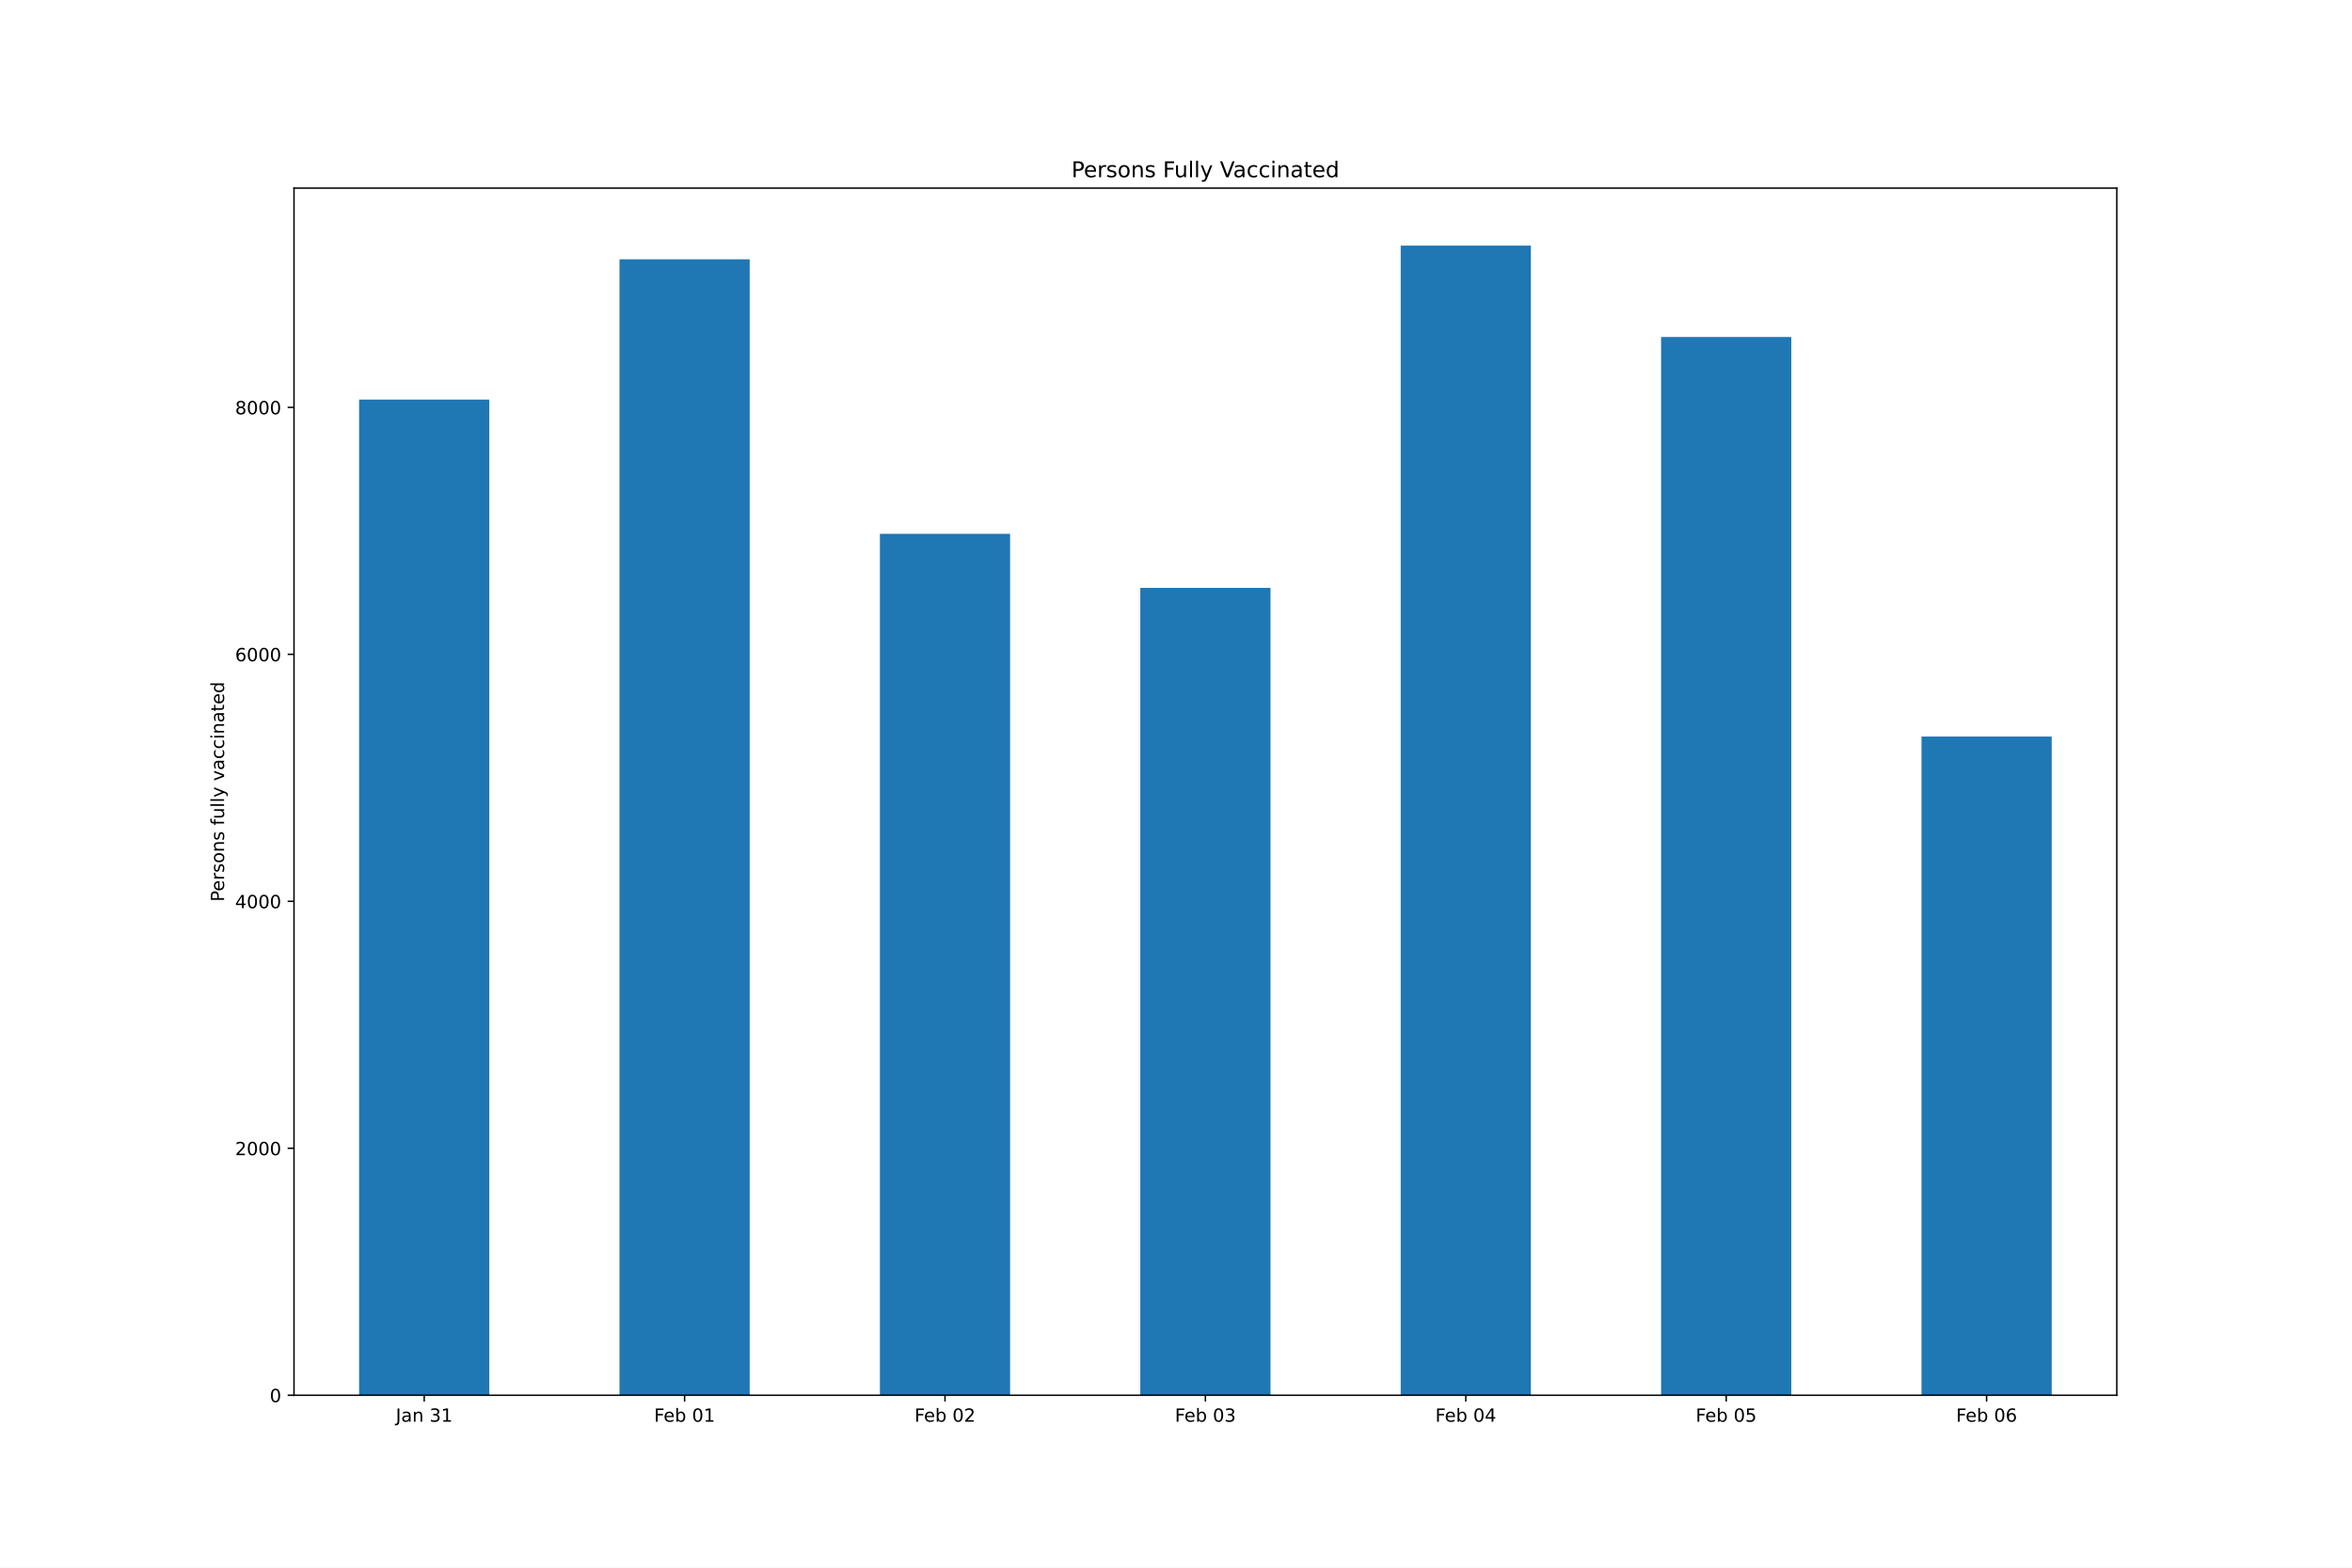
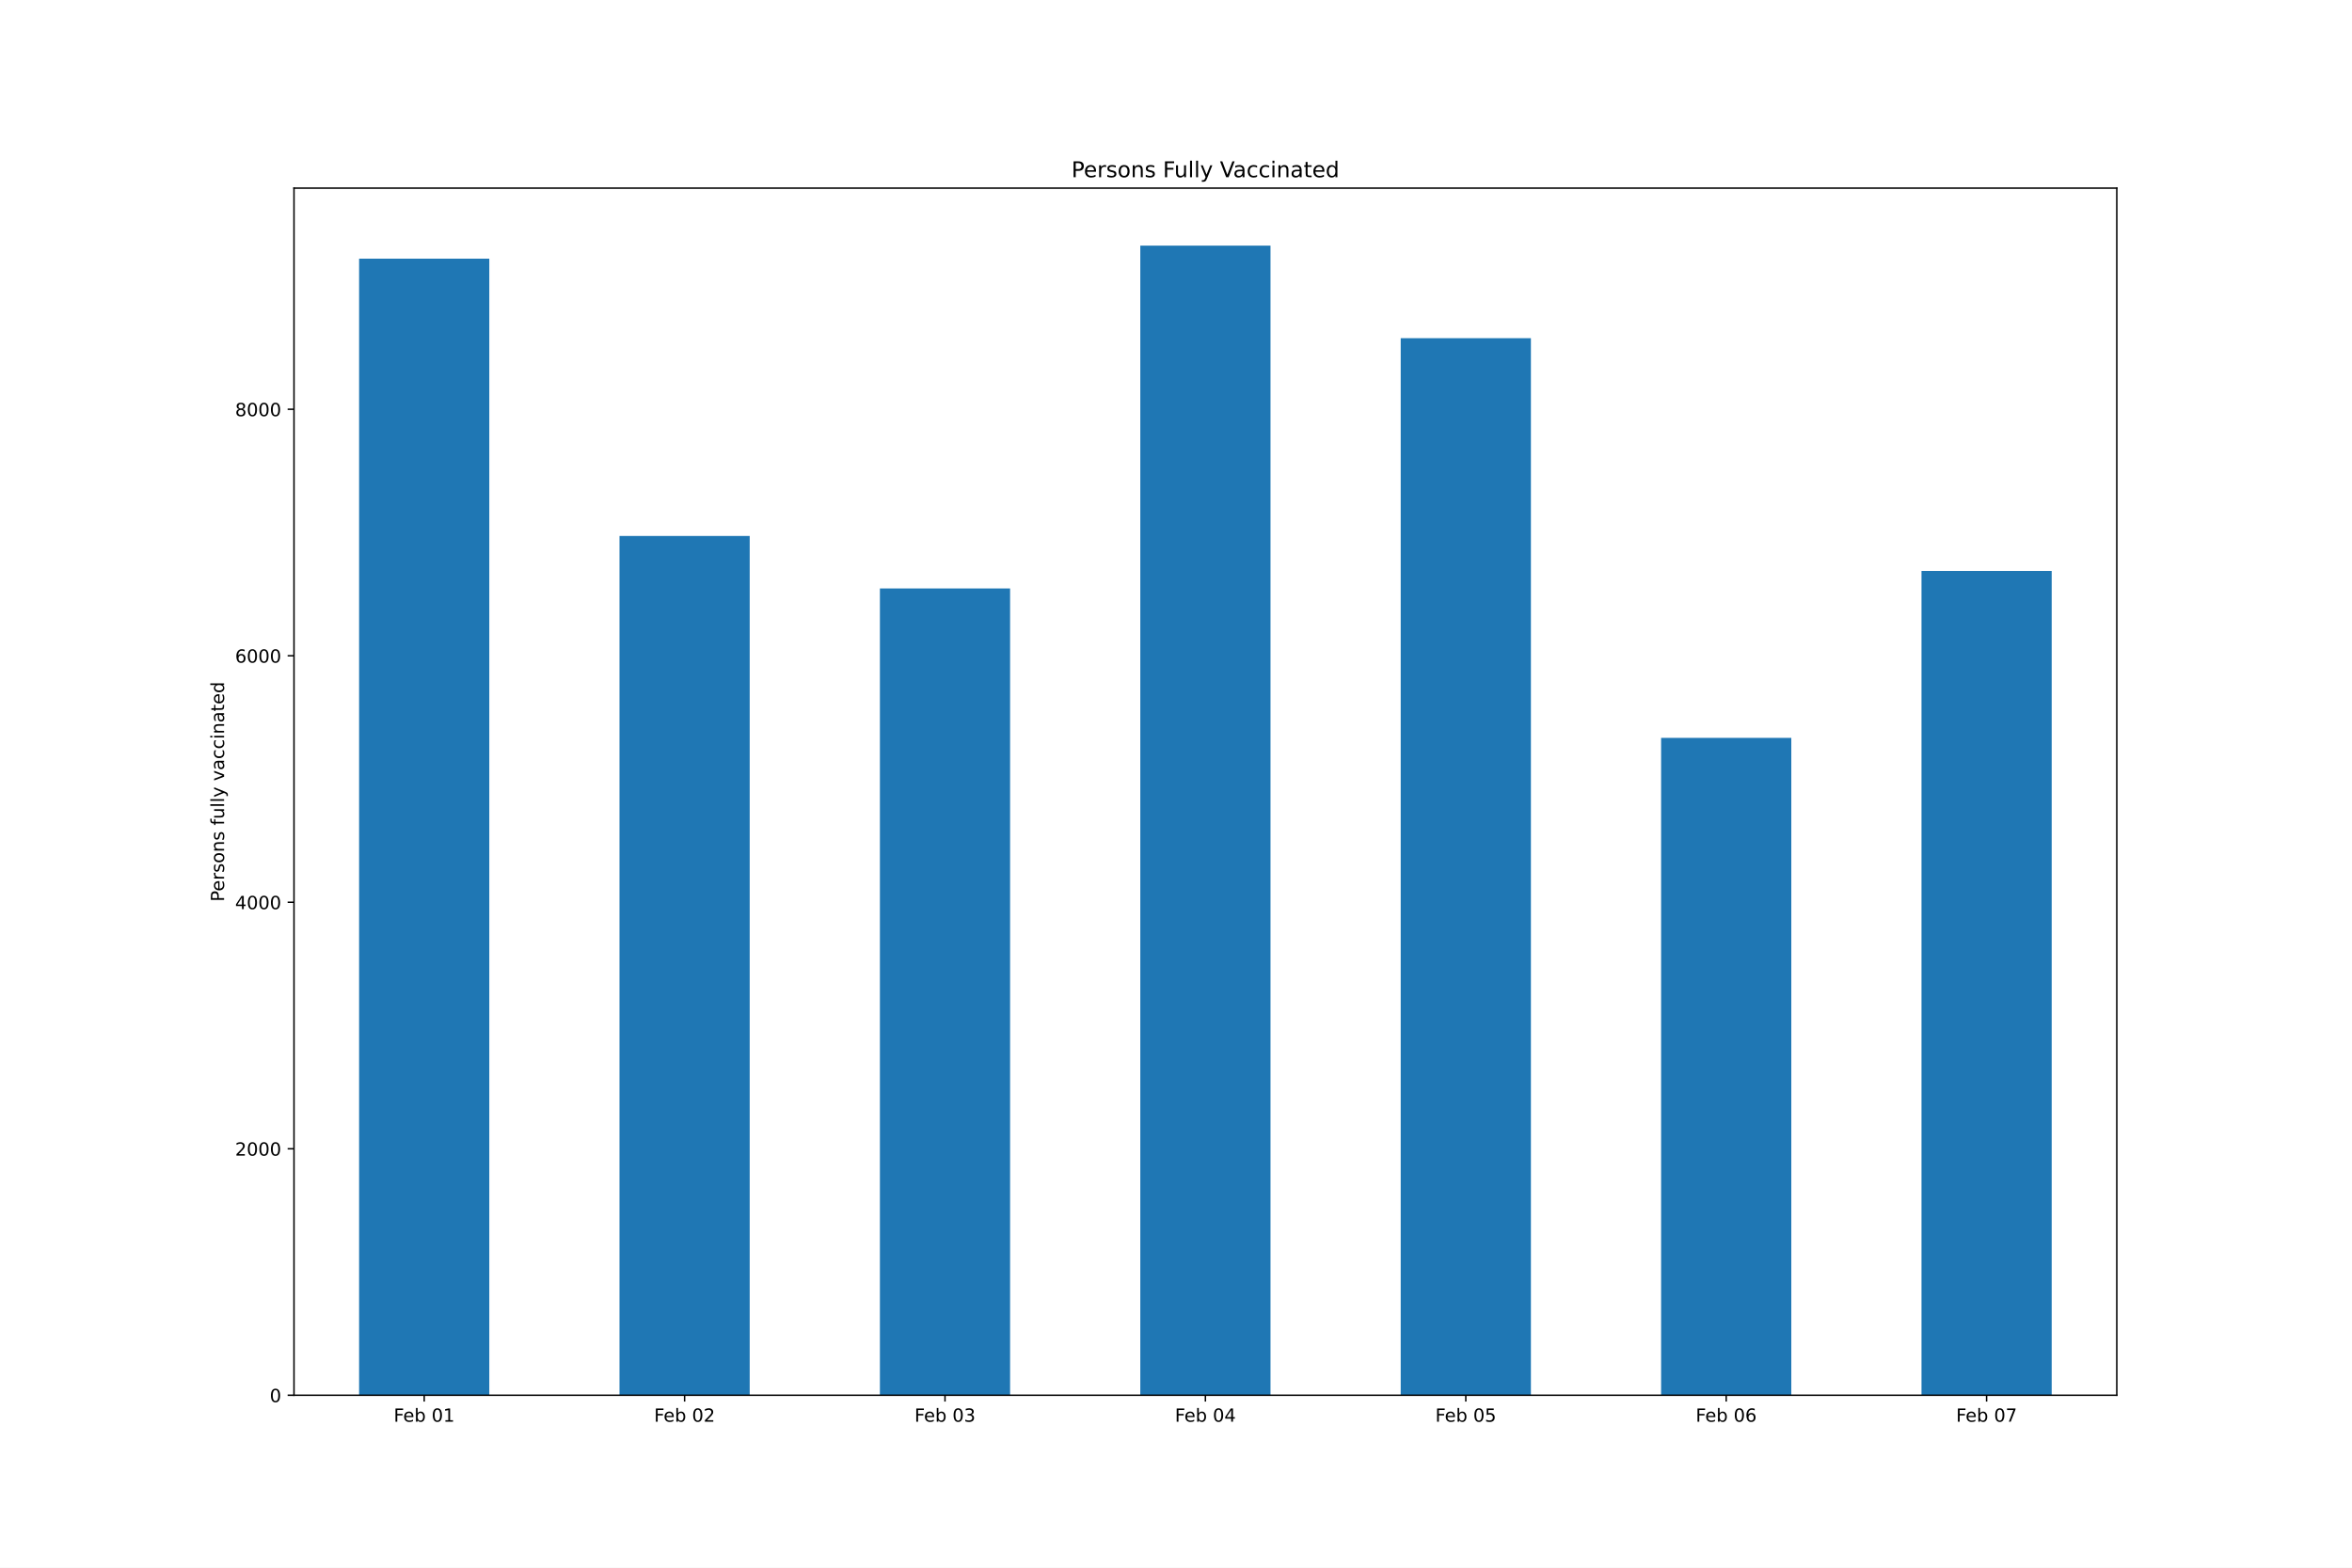
<svg xmlns="http://www.w3.org/2000/svg" xmlns:xlink="http://www.w3.org/1999/xlink" height="864pt" version="1.1" viewBox="0 0 1296 864" width="1296pt">
  <defs>
    <style type="text/css">*{stroke-linecap:butt;stroke-linejoin:round;}</style>
  </defs>
  <g id="figure_1">
    <g id="patch_1">
      <path d="M 0 864  L 1296 864  L 1296 0  L 0 0  z " style="fill:#ffffff;" />
    </g>
    <g id="axes_1">
      <g id="patch_2">
        <path d="M 162 768.96  L 1166.4 768.96  L 1166.4 103.68  L 162 103.68  z " style="fill:#ffffff;" />
      </g>
      <g id="patch_3">
-         <path clip-path="url(#p6538599ecc)" d="M 197.871 768.96  L 269.614 768.96  L 269.614 220.226  L 197.871 220.226  z " style="fill:#1f77b4;" />
+         <path clip-path="url(#p5072fddcde)" d="M 197.871 768.96  L 269.614 768.96  L 269.614 142.56  L 197.871 142.56  z " style="fill:#1f77b4;" />
      </g>
      <g id="patch_4">
-         <path clip-path="url(#p6538599ecc)" d="M 341.357 768.96  L 413.1 768.96  L 413.1 142.914  L 341.357 142.914  z " style="fill:#1f77b4;" />
+         <path clip-path="url(#p5072fddcde)" d="M 341.357 768.96  L 413.1 768.96  L 413.1 295.39  L 341.357 295.39  z " style="fill:#1f77b4;" />
      </g>
      <g id="patch_5">
-         <path clip-path="url(#p6538599ecc)" d="M 484.843 768.96  L 556.586 768.96  L 556.586 294.202  L 484.843 294.202  z " style="fill:#1f77b4;" />
+         <path clip-path="url(#p5072fddcde)" d="M 484.843 768.96  L 556.586 768.96  L 556.586 324.326  L 484.843 324.326  z " style="fill:#1f77b4;" />
      </g>
      <g id="patch_6">
-         <path clip-path="url(#p6538599ecc)" d="M 628.329 768.96  L 700.071 768.96  L 700.071 324.011  L 628.329 324.011  z " style="fill:#1f77b4;" />
+         <path clip-path="url(#p5072fddcde)" d="M 628.329 768.96  L 700.071 768.96  L 700.071 135.36  L 628.329 135.36  z " style="fill:#1f77b4;" />
      </g>
      <g id="patch_7">
-         <path clip-path="url(#p6538599ecc)" d="M 771.814 768.96  L 843.557 768.96  L 843.557 135.36  L 771.814 135.36  z " style="fill:#1f77b4;" />
+         <path clip-path="url(#p5072fddcde)" d="M 771.814 768.96  L 843.557 768.96  L 843.557 186.371  L 771.814 186.371  z " style="fill:#1f77b4;" />
      </g>
      <g id="patch_8">
-         <path clip-path="url(#p6538599ecc)" d="M 915.3 768.96  L 987.043 768.96  L 987.043 185.721  L 915.3 185.721  z " style="fill:#1f77b4;" />
+         <path clip-path="url(#p5072fddcde)" d="M 915.3 768.96  L 987.043 768.96  L 987.043 406.651  L 915.3 406.651  z " style="fill:#1f77b4;" />
      </g>
      <g id="patch_9">
-         <path clip-path="url(#p6538599ecc)" d="M 1058.786 768.96  L 1130.529 768.96  L 1130.529 405.95  L 1058.786 405.95  z " style="fill:#1f77b4;" />
+         <path clip-path="url(#p5072fddcde)" d="M 1058.786 768.96  L 1130.529 768.96  L 1130.529 314.681  L 1058.786 314.681  z " style="fill:#1f77b4;" />
      </g>
      <g id="matplotlib.axis_1">
        <g id="xtick_1">
          <g id="line2d_1">
            <defs>
-               <path d="M 0 0  L 0 3.5  " id="mcab386762e" style="stroke:#000000;stroke-width:0.8;" />
+               <path d="M 0 0  L 0 3.5  " id="mfbe6bcdf05" style="stroke:#000000;stroke-width:0.8;" />
            </defs>
            <g>
-               <use style="stroke:#000000;stroke-width:0.8;" x="233.743" xlink:href="#mcab386762e" y="768.96" />
+               <use style="stroke:#000000;stroke-width:0.8;" x="233.743" xlink:href="#mfbe6bcdf05" y="768.96" />
            </g>
          </g>
          <g id="text_1">
-             <g transform="translate(218.0835 783.5584)scale(0.1 -0.1)">
-               <defs>
-                 <path d="M 628 4666  L 1259 4666  L 1259 325  Q 1259 -519 939 -900  Q 619 -1281 -91 -1281  L -331 -1281  L -331 -750  L -134 -750  Q 284 -750 456 -515  Q 628 -281 628 325  L 628 4666  z " id="DejaVuSans-4a" transform="scale(0.015625)" />
-                 <path d="M 2194 1759  Q 1497 1759 1228 1600  Q 959 1441 959 1056  Q 959 750 1161 570  Q 1363 391 1709 391  Q 2188 391 2477 730  Q 2766 1069 2766 1631  L 2766 1759  L 2194 1759  z M 3341 1997  L 3341 0  L 2766 0  L 2766 531  Q 2569 213 2275 61  Q 1981 -91 1556 -91  Q 1019 -91 701 211  Q 384 513 384 1019  Q 384 1609 779 1909  Q 1175 2209 1959 2209  L 2766 2209  L 2766 2266  Q 2766 2663 2505 2880  Q 2244 3097 1772 3097  Q 1472 3097 1187 3025  Q 903 2953 641 2809  L 641 3341  Q 956 3463 1253 3523  Q 1550 3584 1831 3584  Q 2591 3584 2966 3190  Q 3341 2797 3341 1997  z " id="DejaVuSans-61" transform="scale(0.015625)" />
-                 <path d="M 3513 2113  L 3513 0  L 2938 0  L 2938 2094  Q 2938 2591 2744 2837  Q 2550 3084 2163 3084  Q 1697 3084 1428 2787  Q 1159 2491 1159 1978  L 1159 0  L 581 0  L 581 3500  L 1159 3500  L 1159 2956  Q 1366 3272 1645 3428  Q 1925 3584 2291 3584  Q 2894 3584 3203 3211  Q 3513 2838 3513 2113  z " id="DejaVuSans-6e" transform="scale(0.015625)" />
-                 <path id="DejaVuSans-20" transform="scale(0.015625)" />
-                 <path d="M 2597 2516  Q 3050 2419 3304 2112  Q 3559 1806 3559 1356  Q 3559 666 3084 287  Q 2609 -91 1734 -91  Q 1441 -91 1130 -33  Q 819 25 488 141  L 488 750  Q 750 597 1062 519  Q 1375 441 1716 441  Q 2309 441 2620 675  Q 2931 909 2931 1356  Q 2931 1769 2642 2001  Q 2353 2234 1838 2234  L 1294 2234  L 1294 2753  L 1863 2753  Q 2328 2753 2575 2939  Q 2822 3125 2822 3475  Q 2822 3834 2567 4026  Q 2313 4219 1838 4219  Q 1578 4219 1281 4162  Q 984 4106 628 3988  L 628 4550  Q 988 4650 1302 4700  Q 1616 4750 1894 4750  Q 2613 4750 3031 4423  Q 3450 4097 3450 3541  Q 3450 3153 3228 2886  Q 3006 2619 2597 2516  z " id="DejaVuSans-33" transform="scale(0.015625)" />
-                 <path d="M 794 531  L 1825 531  L 1825 4091  L 703 3866  L 703 4441  L 1819 4666  L 2450 4666  L 2450 531  L 3481 531  L 3481 0  L 794 0  L 794 531  z " id="DejaVuSans-31" transform="scale(0.015625)" />
-               </defs>
-               <use xlink:href="#DejaVuSans-4a" />
-               <use x="29.492" xlink:href="#DejaVuSans-61" />
-               <use x="90.771" xlink:href="#DejaVuSans-6e" />
-               <use x="154.15" xlink:href="#DejaVuSans-20" />
-               <use x="185.938" xlink:href="#DejaVuSans-33" />
-               <use x="249.561" xlink:href="#DejaVuSans-31" />
-             </g>
-           </g>
-         </g>
-         <g id="xtick_2">
-           <g id="line2d_2">
-             <g>
-               <use style="stroke:#000000;stroke-width:0.8;" x="377.229" xlink:href="#mcab386762e" y="768.96" />
-             </g>
-           </g>
-           <g id="text_2">
-             <g transform="translate(360.4254 783.5584)scale(0.1 -0.1)">
+             <g transform="translate(216.9397 783.5584)scale(0.1 -0.1)">
              <defs>
                <path d="M 628 4666  L 3309 4666  L 3309 4134  L 1259 4134  L 1259 2759  L 3109 2759  L 3109 2228  L 1259 2228  L 1259 0  L 628 0  L 628 4666  z " id="DejaVuSans-46" transform="scale(0.015625)" />
                <path d="M 3597 1894  L 3597 1613  L 953 1613  Q 991 1019 1311 708  Q 1631 397 2203 397  Q 2534 397 2845 478  Q 3156 559 3463 722  L 3463 178  Q 3153 47 2828 -22  Q 2503 -91 2169 -91  Q 1331 -91 842 396  Q 353 884 353 1716  Q 353 2575 817 3079  Q 1281 3584 2069 3584  Q 2775 3584 3186 3129  Q 3597 2675 3597 1894  z M 3022 2063  Q 3016 2534 2758 2815  Q 2500 3097 2075 3097  Q 1594 3097 1305 2825  Q 1016 2553 972 2059  L 3022 2063  z " id="DejaVuSans-65" transform="scale(0.015625)" />
                <path d="M 3116 1747  Q 3116 2381 2855 2742  Q 2594 3103 2138 3103  Q 1681 3103 1420 2742  Q 1159 2381 1159 1747  Q 1159 1113 1420 752  Q 1681 391 2138 391  Q 2594 391 2855 752  Q 3116 1113 3116 1747  z M 1159 2969  Q 1341 3281 1617 3432  Q 1894 3584 2278 3584  Q 2916 3584 3314 3078  Q 3713 2572 3713 1747  Q 3713 922 3314 415  Q 2916 -91 2278 -91  Q 1894 -91 1617 61  Q 1341 213 1159 525  L 1159 0  L 581 0  L 581 4863  L 1159 4863  L 1159 2969  z " id="DejaVuSans-62" transform="scale(0.015625)" />
+                 <path id="DejaVuSans-20" transform="scale(0.015625)" />
                <path d="M 2034 4250  Q 1547 4250 1301 3770  Q 1056 3291 1056 2328  Q 1056 1369 1301 889  Q 1547 409 2034 409  Q 2525 409 2770 889  Q 3016 1369 3016 2328  Q 3016 3291 2770 3770  Q 2525 4250 2034 4250  z M 2034 4750  Q 2819 4750 3233 4129  Q 3647 3509 3647 2328  Q 3647 1150 3233 529  Q 2819 -91 2034 -91  Q 1250 -91 836 529  Q 422 1150 422 2328  Q 422 3509 836 4129  Q 1250 4750 2034 4750  z " id="DejaVuSans-30" transform="scale(0.015625)" />
+                 <path d="M 794 531  L 1825 531  L 1825 4091  L 703 3866  L 703 4441  L 1819 4666  L 2450 4666  L 2450 531  L 3481 531  L 3481 0  L 794 0  L 794 531  z " id="DejaVuSans-31" transform="scale(0.015625)" />
              </defs>
              <use xlink:href="#DejaVuSans-46" />
              <use x="52.02" xlink:href="#DejaVuSans-65" />
              <use x="113.543" xlink:href="#DejaVuSans-62" />
              <use x="177.02" xlink:href="#DejaVuSans-20" />
              <use x="208.807" xlink:href="#DejaVuSans-30" />
              <use x="272.43" xlink:href="#DejaVuSans-31" />
+             </g>
+           </g>
+         </g>
+         <g id="xtick_2">
+           <g id="line2d_2">
+             <g>
+               <use style="stroke:#000000;stroke-width:0.8;" x="377.229" xlink:href="#mfbe6bcdf05" y="768.96" />
+             </g>
+           </g>
+           <g id="text_2">
+             <g transform="translate(360.4254 783.5584)scale(0.1 -0.1)">
+               <defs>
+                 <path d="M 1228 531  L 3431 531  L 3431 0  L 469 0  L 469 531  Q 828 903 1448 1529  Q 2069 2156 2228 2338  Q 2531 2678 2651 2914  Q 2772 3150 2772 3378  Q 2772 3750 2511 3984  Q 2250 4219 1831 4219  Q 1534 4219 1204 4116  Q 875 4013 500 3803  L 500 4441  Q 881 4594 1212 4672  Q 1544 4750 1819 4750  Q 2544 4750 2975 4387  Q 3406 4025 3406 3419  Q 3406 3131 3298 2873  Q 3191 2616 2906 2266  Q 2828 2175 2409 1742  Q 1991 1309 1228 531  z " id="DejaVuSans-32" transform="scale(0.015625)" />
+               </defs>
+               <use xlink:href="#DejaVuSans-46" />
+               <use x="52.02" xlink:href="#DejaVuSans-65" />
+               <use x="113.543" xlink:href="#DejaVuSans-62" />
+               <use x="177.02" xlink:href="#DejaVuSans-20" />
+               <use x="208.807" xlink:href="#DejaVuSans-30" />
+               <use x="272.43" xlink:href="#DejaVuSans-32" />
            </g>
          </g>
        </g>
        <g id="xtick_3">
          <g id="line2d_3">
            <g>
-               <use style="stroke:#000000;stroke-width:0.8;" x="520.714" xlink:href="#mcab386762e" y="768.96" />
+               <use style="stroke:#000000;stroke-width:0.8;" x="520.714" xlink:href="#mfbe6bcdf05" y="768.96" />
            </g>
          </g>
          <g id="text_3">
            <g transform="translate(503.9112 783.5584)scale(0.1 -0.1)">
              <defs>
-                 <path d="M 1228 531  L 3431 531  L 3431 0  L 469 0  L 469 531  Q 828 903 1448 1529  Q 2069 2156 2228 2338  Q 2531 2678 2651 2914  Q 2772 3150 2772 3378  Q 2772 3750 2511 3984  Q 2250 4219 1831 4219  Q 1534 4219 1204 4116  Q 875 4013 500 3803  L 500 4441  Q 881 4594 1212 4672  Q 1544 4750 1819 4750  Q 2544 4750 2975 4387  Q 3406 4025 3406 3419  Q 3406 3131 3298 2873  Q 3191 2616 2906 2266  Q 2828 2175 2409 1742  Q 1991 1309 1228 531  z " id="DejaVuSans-32" transform="scale(0.015625)" />
-               </defs>
-               <use xlink:href="#DejaVuSans-46" />
-               <use x="52.02" xlink:href="#DejaVuSans-65" />
-               <use x="113.543" xlink:href="#DejaVuSans-62" />
-               <use x="177.02" xlink:href="#DejaVuSans-20" />
-               <use x="208.807" xlink:href="#DejaVuSans-30" />
-               <use x="272.43" xlink:href="#DejaVuSans-32" />
+                 <path d="M 2597 2516  Q 3050 2419 3304 2112  Q 3559 1806 3559 1356  Q 3559 666 3084 287  Q 2609 -91 1734 -91  Q 1441 -91 1130 -33  Q 819 25 488 141  L 488 750  Q 750 597 1062 519  Q 1375 441 1716 441  Q 2309 441 2620 675  Q 2931 909 2931 1356  Q 2931 1769 2642 2001  Q 2353 2234 1838 2234  L 1294 2234  L 1294 2753  L 1863 2753  Q 2328 2753 2575 2939  Q 2822 3125 2822 3475  Q 2822 3834 2567 4026  Q 2313 4219 1838 4219  Q 1578 4219 1281 4162  Q 984 4106 628 3988  L 628 4550  Q 988 4650 1302 4700  Q 1616 4750 1894 4750  Q 2613 4750 3031 4423  Q 3450 4097 3450 3541  Q 3450 3153 3228 2886  Q 3006 2619 2597 2516  z " id="DejaVuSans-33" transform="scale(0.015625)" />
+               </defs>
+               <use xlink:href="#DejaVuSans-46" />
+               <use x="52.02" xlink:href="#DejaVuSans-65" />
+               <use x="113.543" xlink:href="#DejaVuSans-62" />
+               <use x="177.02" xlink:href="#DejaVuSans-20" />
+               <use x="208.807" xlink:href="#DejaVuSans-30" />
+               <use x="272.43" xlink:href="#DejaVuSans-33" />
            </g>
          </g>
        </g>
        <g id="xtick_4">
          <g id="line2d_4">
            <g>
-               <use style="stroke:#000000;stroke-width:0.8;" x="664.2" xlink:href="#mcab386762e" y="768.96" />
+               <use style="stroke:#000000;stroke-width:0.8;" x="664.2" xlink:href="#mfbe6bcdf05" y="768.96" />
            </g>
          </g>
          <g id="text_4">
            <g transform="translate(647.3969 783.5584)scale(0.1 -0.1)">
-               <use xlink:href="#DejaVuSans-46" />
-               <use x="52.02" xlink:href="#DejaVuSans-65" />
-               <use x="113.543" xlink:href="#DejaVuSans-62" />
-               <use x="177.02" xlink:href="#DejaVuSans-20" />
-               <use x="208.807" xlink:href="#DejaVuSans-30" />
-               <use x="272.43" xlink:href="#DejaVuSans-33" />
+               <defs>
+                 <path d="M 2419 4116  L 825 1625  L 2419 1625  L 2419 4116  z M 2253 4666  L 3047 4666  L 3047 1625  L 3713 1625  L 3713 1100  L 3047 1100  L 3047 0  L 2419 0  L 2419 1100  L 313 1100  L 313 1709  L 2253 4666  z " id="DejaVuSans-34" transform="scale(0.015625)" />
+               </defs>
+               <use xlink:href="#DejaVuSans-46" />
+               <use x="52.02" xlink:href="#DejaVuSans-65" />
+               <use x="113.543" xlink:href="#DejaVuSans-62" />
+               <use x="177.02" xlink:href="#DejaVuSans-20" />
+               <use x="208.807" xlink:href="#DejaVuSans-30" />
+               <use x="272.43" xlink:href="#DejaVuSans-34" />
            </g>
          </g>
        </g>
        <g id="xtick_5">
          <g id="line2d_5">
            <g>
-               <use style="stroke:#000000;stroke-width:0.8;" x="807.686" xlink:href="#mcab386762e" y="768.96" />
+               <use style="stroke:#000000;stroke-width:0.8;" x="807.686" xlink:href="#mfbe6bcdf05" y="768.96" />
            </g>
          </g>
          <g id="text_5">
            <g transform="translate(790.8826 783.5584)scale(0.1 -0.1)">
              <defs>
-                 <path d="M 2419 4116  L 825 1625  L 2419 1625  L 2419 4116  z M 2253 4666  L 3047 4666  L 3047 1625  L 3713 1625  L 3713 1100  L 3047 1100  L 3047 0  L 2419 0  L 2419 1100  L 313 1100  L 313 1709  L 2253 4666  z " id="DejaVuSans-34" transform="scale(0.015625)" />
-               </defs>
-               <use xlink:href="#DejaVuSans-46" />
-               <use x="52.02" xlink:href="#DejaVuSans-65" />
-               <use x="113.543" xlink:href="#DejaVuSans-62" />
-               <use x="177.02" xlink:href="#DejaVuSans-20" />
-               <use x="208.807" xlink:href="#DejaVuSans-30" />
-               <use x="272.43" xlink:href="#DejaVuSans-34" />
+                 <path d="M 691 4666  L 3169 4666  L 3169 4134  L 1269 4134  L 1269 2991  Q 1406 3038 1543 3061  Q 1681 3084 1819 3084  Q 2600 3084 3056 2656  Q 3513 2228 3513 1497  Q 3513 744 3044 326  Q 2575 -91 1722 -91  Q 1428 -91 1123 -41  Q 819 9 494 109  L 494 744  Q 775 591 1075 516  Q 1375 441 1709 441  Q 2250 441 2565 725  Q 2881 1009 2881 1497  Q 2881 1984 2565 2268  Q 2250 2553 1709 2553  Q 1456 2553 1204 2497  Q 953 2441 691 2322  L 691 4666  z " id="DejaVuSans-35" transform="scale(0.015625)" />
+               </defs>
+               <use xlink:href="#DejaVuSans-46" />
+               <use x="52.02" xlink:href="#DejaVuSans-65" />
+               <use x="113.543" xlink:href="#DejaVuSans-62" />
+               <use x="177.02" xlink:href="#DejaVuSans-20" />
+               <use x="208.807" xlink:href="#DejaVuSans-30" />
+               <use x="272.43" xlink:href="#DejaVuSans-35" />
            </g>
          </g>
        </g>
        <g id="xtick_6">
          <g id="line2d_6">
            <g>
-               <use style="stroke:#000000;stroke-width:0.8;" x="951.171" xlink:href="#mcab386762e" y="768.96" />
+               <use style="stroke:#000000;stroke-width:0.8;" x="951.171" xlink:href="#mfbe6bcdf05" y="768.96" />
            </g>
          </g>
          <g id="text_6">
            <g transform="translate(934.3683 783.5584)scale(0.1 -0.1)">
              <defs>
-                 <path d="M 691 4666  L 3169 4666  L 3169 4134  L 1269 4134  L 1269 2991  Q 1406 3038 1543 3061  Q 1681 3084 1819 3084  Q 2600 3084 3056 2656  Q 3513 2228 3513 1497  Q 3513 744 3044 326  Q 2575 -91 1722 -91  Q 1428 -91 1123 -41  Q 819 9 494 109  L 494 744  Q 775 591 1075 516  Q 1375 441 1709 441  Q 2250 441 2565 725  Q 2881 1009 2881 1497  Q 2881 1984 2565 2268  Q 2250 2553 1709 2553  Q 1456 2553 1204 2497  Q 953 2441 691 2322  L 691 4666  z " id="DejaVuSans-35" transform="scale(0.015625)" />
-               </defs>
-               <use xlink:href="#DejaVuSans-46" />
-               <use x="52.02" xlink:href="#DejaVuSans-65" />
-               <use x="113.543" xlink:href="#DejaVuSans-62" />
-               <use x="177.02" xlink:href="#DejaVuSans-20" />
-               <use x="208.807" xlink:href="#DejaVuSans-30" />
-               <use x="272.43" xlink:href="#DejaVuSans-35" />
+                 <path d="M 2113 2584  Q 1688 2584 1439 2293  Q 1191 2003 1191 1497  Q 1191 994 1439 701  Q 1688 409 2113 409  Q 2538 409 2786 701  Q 3034 994 3034 1497  Q 3034 2003 2786 2293  Q 2538 2584 2113 2584  z M 3366 4563  L 3366 3988  Q 3128 4100 2886 4159  Q 2644 4219 2406 4219  Q 1781 4219 1451 3797  Q 1122 3375 1075 2522  Q 1259 2794 1537 2939  Q 1816 3084 2150 3084  Q 2853 3084 3261 2657  Q 3669 2231 3669 1497  Q 3669 778 3244 343  Q 2819 -91 2113 -91  Q 1303 -91 875 529  Q 447 1150 447 2328  Q 447 3434 972 4092  Q 1497 4750 2381 4750  Q 2619 4750 2861 4703  Q 3103 4656 3366 4563  z " id="DejaVuSans-36" transform="scale(0.015625)" />
+               </defs>
+               <use xlink:href="#DejaVuSans-46" />
+               <use x="52.02" xlink:href="#DejaVuSans-65" />
+               <use x="113.543" xlink:href="#DejaVuSans-62" />
+               <use x="177.02" xlink:href="#DejaVuSans-20" />
+               <use x="208.807" xlink:href="#DejaVuSans-30" />
+               <use x="272.43" xlink:href="#DejaVuSans-36" />
            </g>
          </g>
        </g>
        <g id="xtick_7">
          <g id="line2d_7">
            <g>
-               <use style="stroke:#000000;stroke-width:0.8;" x="1094.657" xlink:href="#mcab386762e" y="768.96" />
+               <use style="stroke:#000000;stroke-width:0.8;" x="1094.657" xlink:href="#mfbe6bcdf05" y="768.96" />
            </g>
          </g>
          <g id="text_7">
            <g transform="translate(1077.854 783.5584)scale(0.1 -0.1)">
              <defs>
-                 <path d="M 2113 2584  Q 1688 2584 1439 2293  Q 1191 2003 1191 1497  Q 1191 994 1439 701  Q 1688 409 2113 409  Q 2538 409 2786 701  Q 3034 994 3034 1497  Q 3034 2003 2786 2293  Q 2538 2584 2113 2584  z M 3366 4563  L 3366 3988  Q 3128 4100 2886 4159  Q 2644 4219 2406 4219  Q 1781 4219 1451 3797  Q 1122 3375 1075 2522  Q 1259 2794 1537 2939  Q 1816 3084 2150 3084  Q 2853 3084 3261 2657  Q 3669 2231 3669 1497  Q 3669 778 3244 343  Q 2819 -91 2113 -91  Q 1303 -91 875 529  Q 447 1150 447 2328  Q 447 3434 972 4092  Q 1497 4750 2381 4750  Q 2619 4750 2861 4703  Q 3103 4656 3366 4563  z " id="DejaVuSans-36" transform="scale(0.015625)" />
-               </defs>
-               <use xlink:href="#DejaVuSans-46" />
-               <use x="52.02" xlink:href="#DejaVuSans-65" />
-               <use x="113.543" xlink:href="#DejaVuSans-62" />
-               <use x="177.02" xlink:href="#DejaVuSans-20" />
-               <use x="208.807" xlink:href="#DejaVuSans-30" />
-               <use x="272.43" xlink:href="#DejaVuSans-36" />
+                 <path d="M 525 4666  L 3525 4666  L 3525 4397  L 1831 0  L 1172 0  L 2766 4134  L 525 4134  L 525 4666  z " id="DejaVuSans-37" transform="scale(0.015625)" />
+               </defs>
+               <use xlink:href="#DejaVuSans-46" />
+               <use x="52.02" xlink:href="#DejaVuSans-65" />
+               <use x="113.543" xlink:href="#DejaVuSans-62" />
+               <use x="177.02" xlink:href="#DejaVuSans-20" />
+               <use x="208.807" xlink:href="#DejaVuSans-30" />
+               <use x="272.43" xlink:href="#DejaVuSans-37" />
            </g>
          </g>
        </g>
      </g>
      <g id="matplotlib.axis_2">
        <g id="ytick_1">
          <g id="line2d_8">
            <defs>
-               <path d="M 0 0  L -3.5 0  " id="m7100410158" style="stroke:#000000;stroke-width:0.8;" />
+               <path d="M 0 0  L -3.5 0  " id="m2bc60ef9c0" style="stroke:#000000;stroke-width:0.8;" />
            </defs>
            <g>
-               <use style="stroke:#000000;stroke-width:0.8;" x="162" xlink:href="#m7100410158" y="768.96" />
+               <use style="stroke:#000000;stroke-width:0.8;" x="162" xlink:href="#m2bc60ef9c0" y="768.96" />
            </g>
          </g>
          <g id="text_8">
            <g transform="translate(148.6375 772.7592)scale(0.1 -0.1)">
              <use xlink:href="#DejaVuSans-30" />
            </g>
          </g>
        </g>
        <g id="ytick_2">
          <g id="line2d_9">
            <g>
-               <use style="stroke:#000000;stroke-width:0.8;" x="162" xlink:href="#m7100410158" y="632.848" />
+               <use style="stroke:#000000;stroke-width:0.8;" x="162" xlink:href="#m2bc60ef9c0" y="633.111" />
            </g>
          </g>
          <g id="text_9">
-             <g transform="translate(129.55 636.6475)scale(0.1 -0.1)">
+             <g transform="translate(129.55 636.9102)scale(0.1 -0.1)">
              <use xlink:href="#DejaVuSans-32" />
              <use x="63.623" xlink:href="#DejaVuSans-30" />
              <use x="127.246" xlink:href="#DejaVuSans-30" />
              <use x="190.869" xlink:href="#DejaVuSans-30" />
            </g>
          </g>
        </g>
        <g id="ytick_3">
          <g id="line2d_10">
            <g>
-               <use style="stroke:#000000;stroke-width:0.8;" x="162" xlink:href="#m7100410158" y="496.737" />
+               <use style="stroke:#000000;stroke-width:0.8;" x="162" xlink:href="#m2bc60ef9c0" y="497.262" />
            </g>
          </g>
          <g id="text_10">
-             <g transform="translate(129.55 500.5358)scale(0.1 -0.1)">
+             <g transform="translate(129.55 501.0611)scale(0.1 -0.1)">
              <use xlink:href="#DejaVuSans-34" />
              <use x="63.623" xlink:href="#DejaVuSans-30" />
              <use x="127.246" xlink:href="#DejaVuSans-30" />
              <use x="190.869" xlink:href="#DejaVuSans-30" />
            </g>
          </g>
        </g>
        <g id="ytick_4">
          <g id="line2d_11">
            <g>
-               <use style="stroke:#000000;stroke-width:0.8;" x="162" xlink:href="#m7100410158" y="360.625" />
+               <use style="stroke:#000000;stroke-width:0.8;" x="162" xlink:href="#m2bc60ef9c0" y="361.413" />
            </g>
          </g>
          <g id="text_11">
-             <g transform="translate(129.55 364.4241)scale(0.1 -0.1)">
+             <g transform="translate(129.55 365.212)scale(0.1 -0.1)">
              <use xlink:href="#DejaVuSans-36" />
              <use x="63.623" xlink:href="#DejaVuSans-30" />
              <use x="127.246" xlink:href="#DejaVuSans-30" />
              <use x="190.869" xlink:href="#DejaVuSans-30" />
            </g>
          </g>
        </g>
        <g id="ytick_5">
          <g id="line2d_12">
            <g>
-               <use style="stroke:#000000;stroke-width:0.8;" x="162" xlink:href="#m7100410158" y="224.513" />
+               <use style="stroke:#000000;stroke-width:0.8;" x="162" xlink:href="#m2bc60ef9c0" y="225.564" />
            </g>
          </g>
          <g id="text_12">
-             <g transform="translate(129.55 228.3124)scale(0.1 -0.1)">
+             <g transform="translate(129.55 229.363)scale(0.1 -0.1)">
              <defs>
                <path d="M 2034 2216  Q 1584 2216 1326 1975  Q 1069 1734 1069 1313  Q 1069 891 1326 650  Q 1584 409 2034 409  Q 2484 409 2743 651  Q 3003 894 3003 1313  Q 3003 1734 2745 1975  Q 2488 2216 2034 2216  z M 1403 2484  Q 997 2584 770 2862  Q 544 3141 544 3541  Q 544 4100 942 4425  Q 1341 4750 2034 4750  Q 2731 4750 3128 4425  Q 3525 4100 3525 3541  Q 3525 3141 3298 2862  Q 3072 2584 2669 2484  Q 3125 2378 3379 2068  Q 3634 1759 3634 1313  Q 3634 634 3220 271  Q 2806 -91 2034 -91  Q 1263 -91 848 271  Q 434 634 434 1313  Q 434 1759 690 2068  Q 947 2378 1403 2484  z M 1172 3481  Q 1172 3119 1398 2916  Q 1625 2713 2034 2713  Q 2441 2713 2670 2916  Q 2900 3119 2900 3481  Q 2900 3844 2670 4047  Q 2441 4250 2034 4250  Q 1625 4250 1398 4047  Q 1172 3844 1172 3481  z " id="DejaVuSans-38" transform="scale(0.015625)" />
              </defs>
              <use xlink:href="#DejaVuSans-38" />
              <use x="63.623" xlink:href="#DejaVuSans-30" />
              <use x="127.246" xlink:href="#DejaVuSans-30" />
              <use x="190.869" xlink:href="#DejaVuSans-30" />
            </g>
          </g>
        </g>
        <g id="text_13">
          <g transform="translate(123.4703 496.9223)rotate(-90)scale(0.1 -0.1)">
            <defs>
              <path d="M 1259 4147  L 1259 2394  L 2053 2394  Q 2494 2394 2734 2622  Q 2975 2850 2975 3272  Q 2975 3691 2734 3919  Q 2494 4147 2053 4147  L 1259 4147  z M 628 4666  L 2053 4666  Q 2838 4666 3239 4311  Q 3641 3956 3641 3272  Q 3641 2581 3239 2228  Q 2838 1875 2053 1875  L 1259 1875  L 1259 0  L 628 0  L 628 4666  z " id="DejaVuSans-50" transform="scale(0.015625)" />
              <path d="M 2631 2963  Q 2534 3019 2420 3045  Q 2306 3072 2169 3072  Q 1681 3072 1420 2755  Q 1159 2438 1159 1844  L 1159 0  L 581 0  L 581 3500  L 1159 3500  L 1159 2956  Q 1341 3275 1631 3429  Q 1922 3584 2338 3584  Q 2397 3584 2469 3576  Q 2541 3569 2628 3553  L 2631 2963  z " id="DejaVuSans-72" transform="scale(0.015625)" />
              <path d="M 2834 3397  L 2834 2853  Q 2591 2978 2328 3040  Q 2066 3103 1784 3103  Q 1356 3103 1142 2972  Q 928 2841 928 2578  Q 928 2378 1081 2264  Q 1234 2150 1697 2047  L 1894 2003  Q 2506 1872 2764 1633  Q 3022 1394 3022 966  Q 3022 478 2636 193  Q 2250 -91 1575 -91  Q 1294 -91 989 -36  Q 684 19 347 128  L 347 722  Q 666 556 975 473  Q 1284 391 1588 391  Q 1994 391 2212 530  Q 2431 669 2431 922  Q 2431 1156 2273 1281  Q 2116 1406 1581 1522  L 1381 1569  Q 847 1681 609 1914  Q 372 2147 372 2553  Q 372 3047 722 3315  Q 1072 3584 1716 3584  Q 2034 3584 2315 3537  Q 2597 3491 2834 3397  z " id="DejaVuSans-73" transform="scale(0.015625)" />
              <path d="M 1959 3097  Q 1497 3097 1228 2736  Q 959 2375 959 1747  Q 959 1119 1226 758  Q 1494 397 1959 397  Q 2419 397 2687 759  Q 2956 1122 2956 1747  Q 2956 2369 2687 2733  Q 2419 3097 1959 3097  z M 1959 3584  Q 2709 3584 3137 3096  Q 3566 2609 3566 1747  Q 3566 888 3137 398  Q 2709 -91 1959 -91  Q 1206 -91 779 398  Q 353 888 353 1747  Q 353 2609 779 3096  Q 1206 3584 1959 3584  z " id="DejaVuSans-6f" transform="scale(0.015625)" />
+               <path d="M 3513 2113  L 3513 0  L 2938 0  L 2938 2094  Q 2938 2591 2744 2837  Q 2550 3084 2163 3084  Q 1697 3084 1428 2787  Q 1159 2491 1159 1978  L 1159 0  L 581 0  L 581 3500  L 1159 3500  L 1159 2956  Q 1366 3272 1645 3428  Q 1925 3584 2291 3584  Q 2894 3584 3203 3211  Q 3513 2838 3513 2113  z " id="DejaVuSans-6e" transform="scale(0.015625)" />
              <path d="M 2375 4863  L 2375 4384  L 1825 4384  Q 1516 4384 1395 4259  Q 1275 4134 1275 3809  L 1275 3500  L 2222 3500  L 2222 3053  L 1275 3053  L 1275 0  L 697 0  L 697 3053  L 147 3053  L 147 3500  L 697 3500  L 697 3744  Q 697 4328 969 4595  Q 1241 4863 1831 4863  L 2375 4863  z " id="DejaVuSans-66" transform="scale(0.015625)" />
              <path d="M 544 1381  L 544 3500  L 1119 3500  L 1119 1403  Q 1119 906 1312 657  Q 1506 409 1894 409  Q 2359 409 2629 706  Q 2900 1003 2900 1516  L 2900 3500  L 3475 3500  L 3475 0  L 2900 0  L 2900 538  Q 2691 219 2414 64  Q 2138 -91 1772 -91  Q 1169 -91 856 284  Q 544 659 544 1381  z M 1991 3584  L 1991 3584  z " id="DejaVuSans-75" transform="scale(0.015625)" />
              <path d="M 603 4863  L 1178 4863  L 1178 0  L 603 0  L 603 4863  z " id="DejaVuSans-6c" transform="scale(0.015625)" />
              <path d="M 2059 -325  Q 1816 -950 1584 -1140  Q 1353 -1331 966 -1331  L 506 -1331  L 506 -850  L 844 -850  Q 1081 -850 1212 -737  Q 1344 -625 1503 -206  L 1606 56  L 191 3500  L 800 3500  L 1894 763  L 2988 3500  L 3597 3500  L 2059 -325  z " id="DejaVuSans-79" transform="scale(0.015625)" />
              <path d="M 191 3500  L 800 3500  L 1894 563  L 2988 3500  L 3597 3500  L 2284 0  L 1503 0  L 191 3500  z " id="DejaVuSans-76" transform="scale(0.015625)" />
+               <path d="M 2194 1759  Q 1497 1759 1228 1600  Q 959 1441 959 1056  Q 959 750 1161 570  Q 1363 391 1709 391  Q 2188 391 2477 730  Q 2766 1069 2766 1631  L 2766 1759  L 2194 1759  z M 3341 1997  L 3341 0  L 2766 0  L 2766 531  Q 2569 213 2275 61  Q 1981 -91 1556 -91  Q 1019 -91 701 211  Q 384 513 384 1019  Q 384 1609 779 1909  Q 1175 2209 1959 2209  L 2766 2209  L 2766 2266  Q 2766 2663 2505 2880  Q 2244 3097 1772 3097  Q 1472 3097 1187 3025  Q 903 2953 641 2809  L 641 3341  Q 956 3463 1253 3523  Q 1550 3584 1831 3584  Q 2591 3584 2966 3190  Q 3341 2797 3341 1997  z " id="DejaVuSans-61" transform="scale(0.015625)" />
              <path d="M 3122 3366  L 3122 2828  Q 2878 2963 2633 3030  Q 2388 3097 2138 3097  Q 1578 3097 1268 2742  Q 959 2388 959 1747  Q 959 1106 1268 751  Q 1578 397 2138 397  Q 2388 397 2633 464  Q 2878 531 3122 666  L 3122 134  Q 2881 22 2623 -34  Q 2366 -91 2075 -91  Q 1284 -91 818 406  Q 353 903 353 1747  Q 353 2603 823 3093  Q 1294 3584 2113 3584  Q 2378 3584 2631 3529  Q 2884 3475 3122 3366  z " id="DejaVuSans-63" transform="scale(0.015625)" />
              <path d="M 603 3500  L 1178 3500  L 1178 0  L 603 0  L 603 3500  z M 603 4863  L 1178 4863  L 1178 4134  L 603 4134  L 603 4863  z " id="DejaVuSans-69" transform="scale(0.015625)" />
              <path d="M 1172 4494  L 1172 3500  L 2356 3500  L 2356 3053  L 1172 3053  L 1172 1153  Q 1172 725 1289 603  Q 1406 481 1766 481  L 2356 481  L 2356 0  L 1766 0  Q 1100 0 847 248  Q 594 497 594 1153  L 594 3053  L 172 3053  L 172 3500  L 594 3500  L 594 4494  L 1172 4494  z " id="DejaVuSans-74" transform="scale(0.015625)" />
              <path d="M 2906 2969  L 2906 4863  L 3481 4863  L 3481 0  L 2906 0  L 2906 525  Q 2725 213 2448 61  Q 2172 -91 1784 -91  Q 1150 -91 751 415  Q 353 922 353 1747  Q 353 2572 751 3078  Q 1150 3584 1784 3584  Q 2172 3584 2448 3432  Q 2725 3281 2906 2969  z M 947 1747  Q 947 1113 1208 752  Q 1469 391 1925 391  Q 2381 391 2643 752  Q 2906 1113 2906 1747  Q 2906 2381 2643 2742  Q 2381 3103 1925 3103  Q 1469 3103 1208 2742  Q 947 2381 947 1747  z " id="DejaVuSans-64" transform="scale(0.015625)" />
            </defs>
            <use xlink:href="#DejaVuSans-50" />
            <use x="56.678" xlink:href="#DejaVuSans-65" />
            <use x="118.201" xlink:href="#DejaVuSans-72" />
            <use x="159.314" xlink:href="#DejaVuSans-73" />
            <use x="211.414" xlink:href="#DejaVuSans-6f" />
            <use x="272.596" xlink:href="#DejaVuSans-6e" />
            <use x="335.975" xlink:href="#DejaVuSans-73" />
            <use x="388.074" xlink:href="#DejaVuSans-20" />
            <use x="419.861" xlink:href="#DejaVuSans-66" />
            <use x="455.066" xlink:href="#DejaVuSans-75" />
            <use x="518.445" xlink:href="#DejaVuSans-6c" />
            <use x="546.229" xlink:href="#DejaVuSans-6c" />
            <use x="574.012" xlink:href="#DejaVuSans-79" />
            <use x="633.191" xlink:href="#DejaVuSans-20" />
            <use x="664.979" xlink:href="#DejaVuSans-76" />
            <use x="724.158" xlink:href="#DejaVuSans-61" />
            <use x="785.438" xlink:href="#DejaVuSans-63" />
            <use x="840.418" xlink:href="#DejaVuSans-63" />
            <use x="895.398" xlink:href="#DejaVuSans-69" />
            <use x="923.182" xlink:href="#DejaVuSans-6e" />
            <use x="986.561" xlink:href="#DejaVuSans-61" />
            <use x="1047.84" xlink:href="#DejaVuSans-74" />
            <use x="1087.049" xlink:href="#DejaVuSans-65" />
            <use x="1148.572" xlink:href="#DejaVuSans-64" />
          </g>
        </g>
      </g>
      <g id="line2d_13">
-         <path clip-path="url(#p6538599ecc)" style="fill:none;stroke:#ffa500;stroke-linecap:square;stroke-width:1.5;" />
+         <path clip-path="url(#p5072fddcde)" style="fill:none;stroke:#ffa500;stroke-linecap:square;stroke-width:1.5;" />
      </g>
      <g id="patch_10">
        <path d="M 162 768.96  L 162 103.68  " style="fill:none;stroke:#000000;stroke-linecap:square;stroke-linejoin:miter;stroke-width:0.8;" />
      </g>
      <g id="patch_11">
        <path d="M 1166.4 768.96  L 1166.4 103.68  " style="fill:none;stroke:#000000;stroke-linecap:square;stroke-linejoin:miter;stroke-width:0.8;" />
      </g>
      <g id="patch_12">
        <path d="M 162 768.96  L 1166.4 768.96  " style="fill:none;stroke:#000000;stroke-linecap:square;stroke-linejoin:miter;stroke-width:0.8;" />
      </g>
      <g id="patch_13">
        <path d="M 162 103.68  L 1166.4 103.68  " style="fill:none;stroke:#000000;stroke-linecap:square;stroke-linejoin:miter;stroke-width:0.8;" />
      </g>
      <g id="text_14">
        <g transform="translate(590.3803 97.68)scale(0.12 -0.12)">
          <defs>
            <path d="M 1831 0  L 50 4666  L 709 4666  L 2188 738  L 3669 4666  L 4325 4666  L 2547 0  L 1831 0  z " id="DejaVuSans-56" transform="scale(0.015625)" />
          </defs>
          <use xlink:href="#DejaVuSans-50" />
          <use x="56.678" xlink:href="#DejaVuSans-65" />
          <use x="118.201" xlink:href="#DejaVuSans-72" />
          <use x="159.314" xlink:href="#DejaVuSans-73" />
          <use x="211.414" xlink:href="#DejaVuSans-6f" />
          <use x="272.596" xlink:href="#DejaVuSans-6e" />
          <use x="335.975" xlink:href="#DejaVuSans-73" />
          <use x="388.074" xlink:href="#DejaVuSans-20" />
          <use x="419.861" xlink:href="#DejaVuSans-46" />
          <use x="471.881" xlink:href="#DejaVuSans-75" />
          <use x="535.26" xlink:href="#DejaVuSans-6c" />
          <use x="563.043" xlink:href="#DejaVuSans-6c" />
          <use x="590.826" xlink:href="#DejaVuSans-79" />
          <use x="650.006" xlink:href="#DejaVuSans-20" />
          <use x="681.793" xlink:href="#DejaVuSans-56" />
          <use x="742.451" xlink:href="#DejaVuSans-61" />
          <use x="803.73" xlink:href="#DejaVuSans-63" />
          <use x="858.711" xlink:href="#DejaVuSans-63" />
          <use x="913.691" xlink:href="#DejaVuSans-69" />
          <use x="941.475" xlink:href="#DejaVuSans-6e" />
          <use x="1004.854" xlink:href="#DejaVuSans-61" />
          <use x="1066.133" xlink:href="#DejaVuSans-74" />
          <use x="1105.342" xlink:href="#DejaVuSans-65" />
          <use x="1166.865" xlink:href="#DejaVuSans-64" />
        </g>
      </g>
    </g>
  </g>
  <defs>
-     <clipPath id="p6538599ecc">
+     <clipPath id="p5072fddcde">
      <rect height="665.28" width="1004.4" x="162" y="103.68" />
    </clipPath>
  </defs>
</svg>
